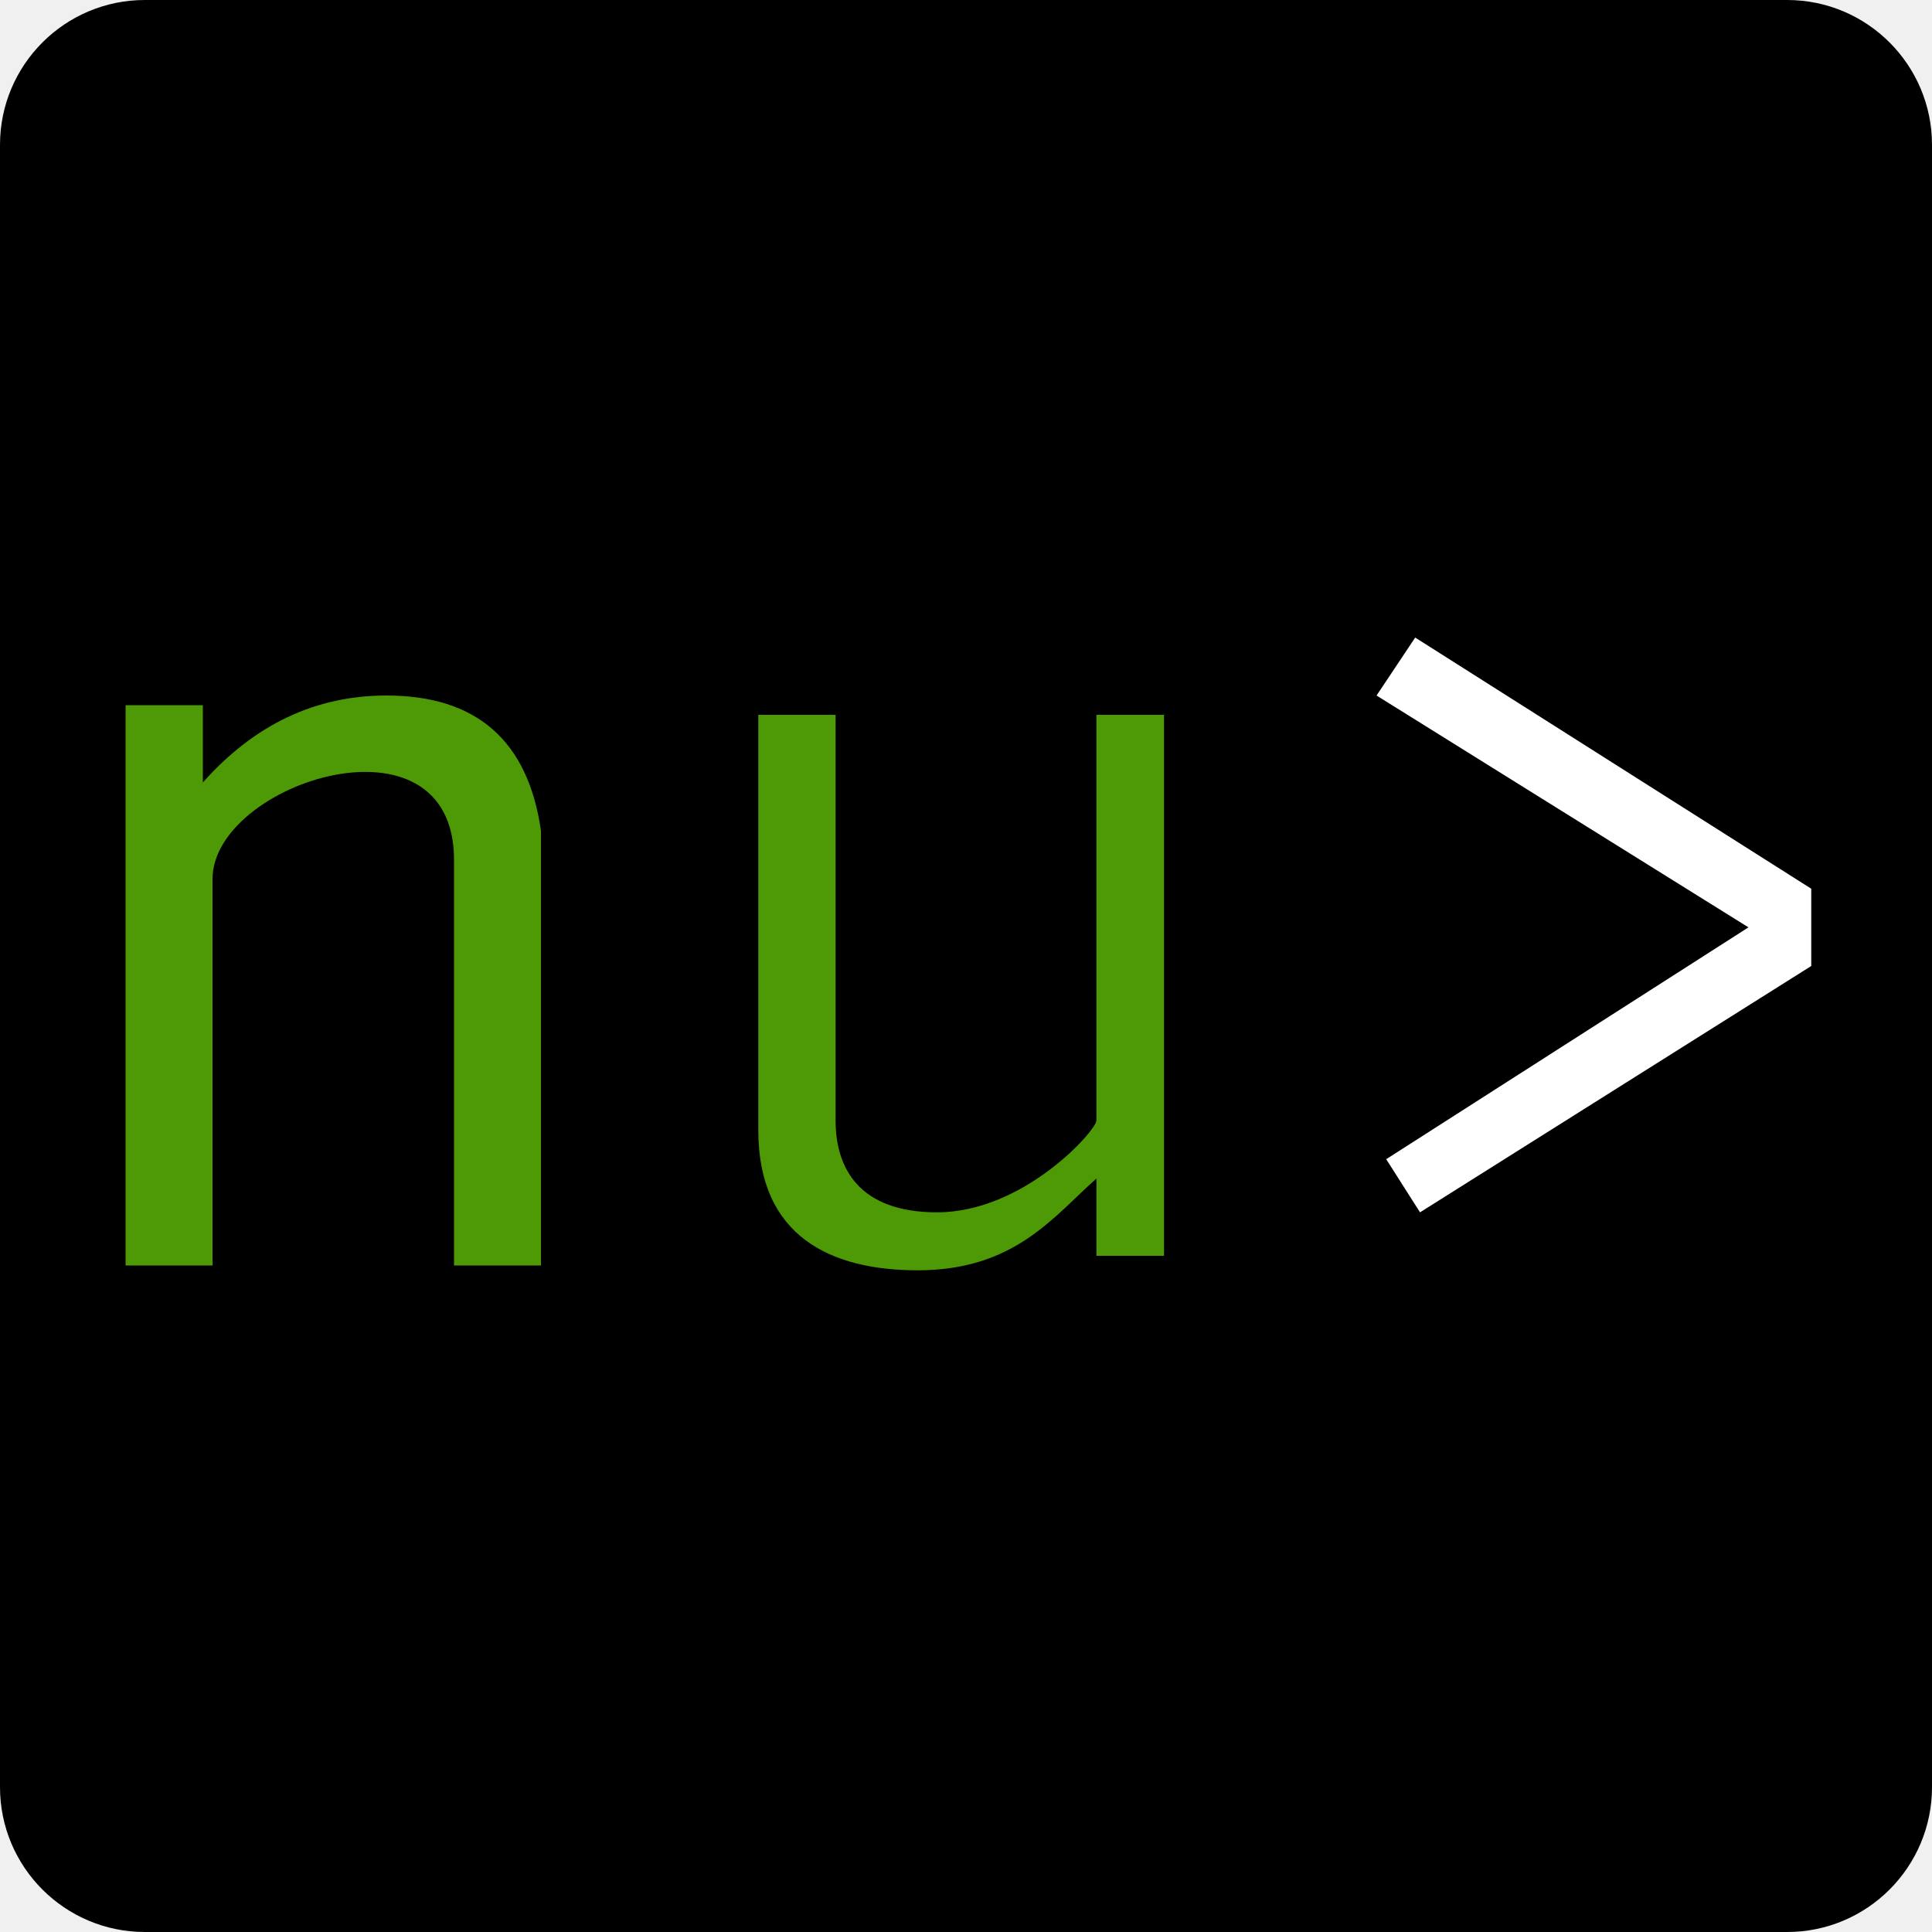
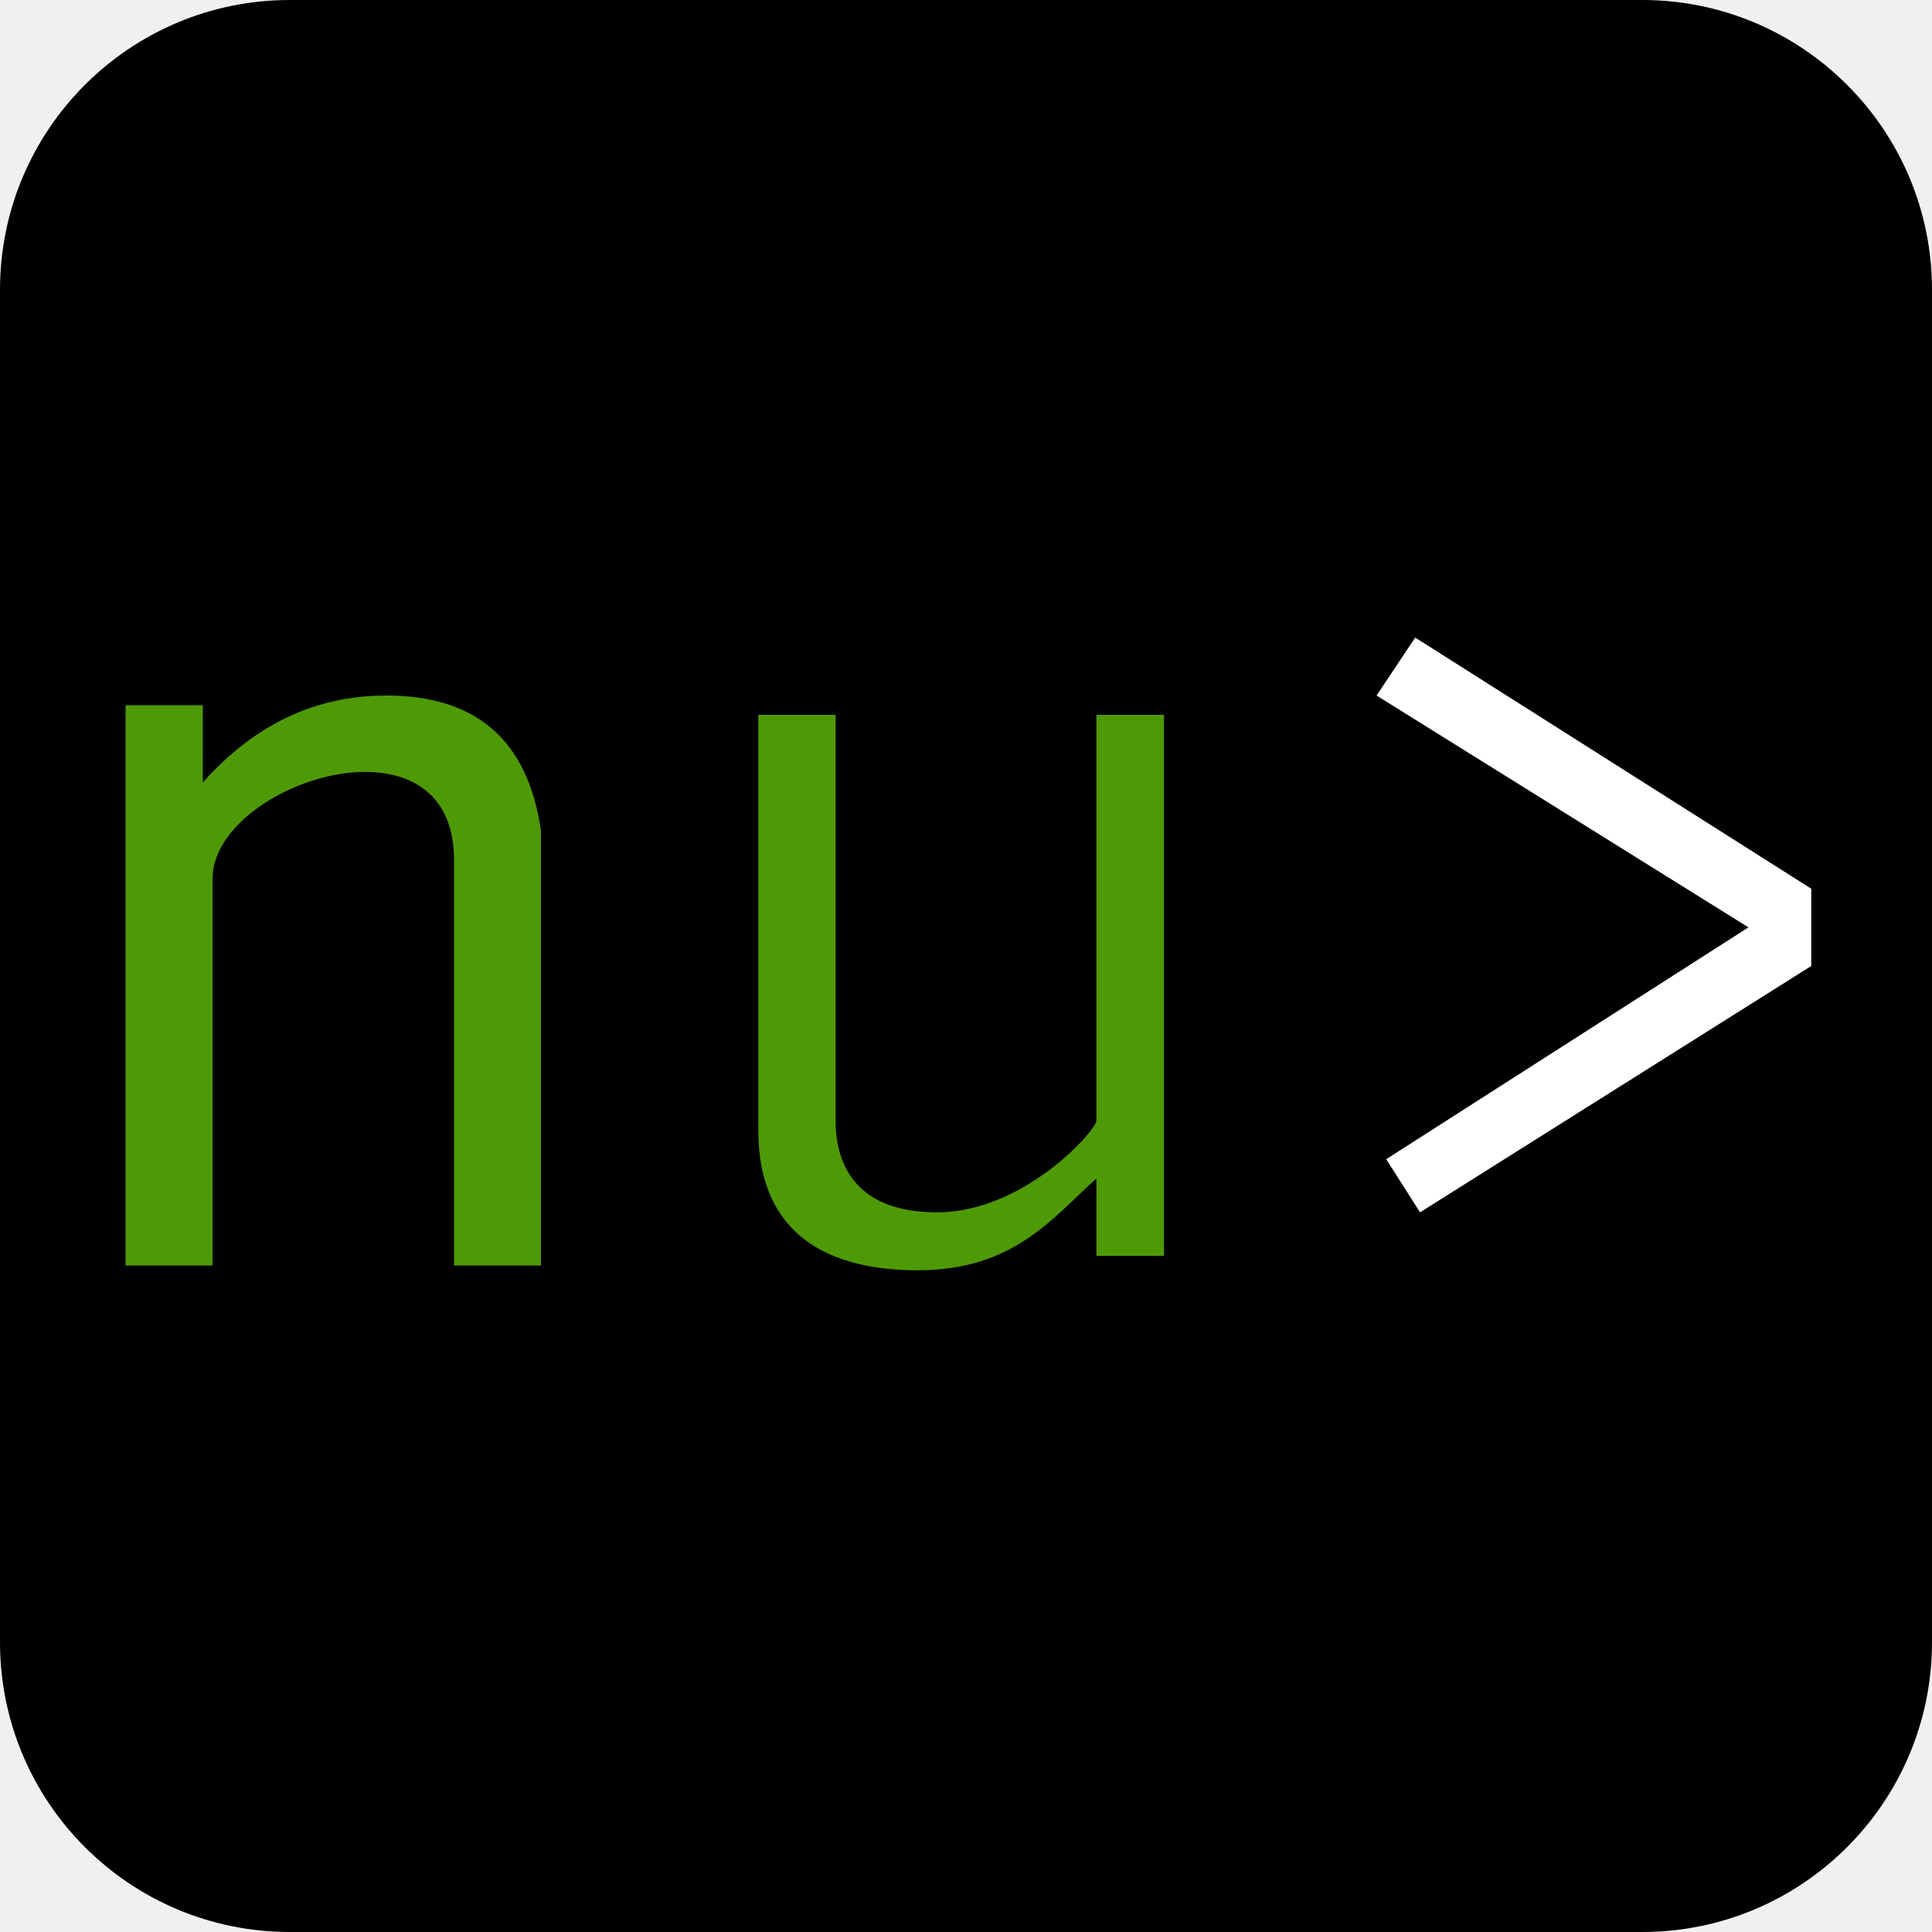
- <svg xmlns="http://www.w3.org/2000/svg" version="1.1" viewBox="0 0 200 200">
-   <rect width="200" height="200" fill="#000000" rx="15" />
-   <path d="M 0 0 H 8 V 8 Q 16 -1 27 -1 Q 41 -1 43 13 V 58 H 34 V 16 C 34 0 9 8 9 18 V 58 H 0 Z" fill="#4E9A06" transform="translate(13,73)" />
-   <path d="M 0 0 H 8 V 42 C 8 47 10.5 51.5 18.5 51.5 C 27.5 51.5 35 43 35 42 V 0 H 42 V 56 H 35 V 48 C 30.5 52 26.5 57.5 16.5 57.5 C 7.5 57.5 0 54 0 43 Z" fill="#4E9A06" transform="translate(78.5,74)" />
-   <path d="M 0 0 L 41 26 V 34 L 0.5 59.5 L -3 54 L 34.5 30 L -4 6 Z" fill="#FFFFFF" transform="translate(146.5,66)" />
+ <svg xmlns="http://www.w3.org/2000/svg" version="1.1" viewBox="0 0 100 100">
+   <rect width="100" height="100" fill="#000000" rx="15" />
+   <path d="M 0 0 H 4 V 4 Q 8 -0.5 13.5 -0.5 Q 20.5 -0.5 21.5 6.5 V 29 H 17 V 8 C 17 0 4.5 4 4.5 9 V 29 H 0 Z" fill="#4E9A06" transform="translate(6.5,36.5)" />
+   <path d="M 0 0 H 4 V 21 C 4 23.5 5.25 25.75 9.25 25.75 C 13.75 25.75 17.5 21.5 17.5 21 V 0 H 21 V 28 H 17.5 V 24 C 15.25 26 13.25 28.75 8.25 28.75 C 3.75 28.75 0 27 0 21.5 Z" fill="#4E9A06" transform="translate(39.25,37)" />
+   <path d="M 0 0 L 20.5 13 V 17 L 0.25 29.75 L -1.5 27 L 17.25 15 L -2 3 Z" fill="#FFFFFF" transform="translate(73.25,33)" />
</svg>
